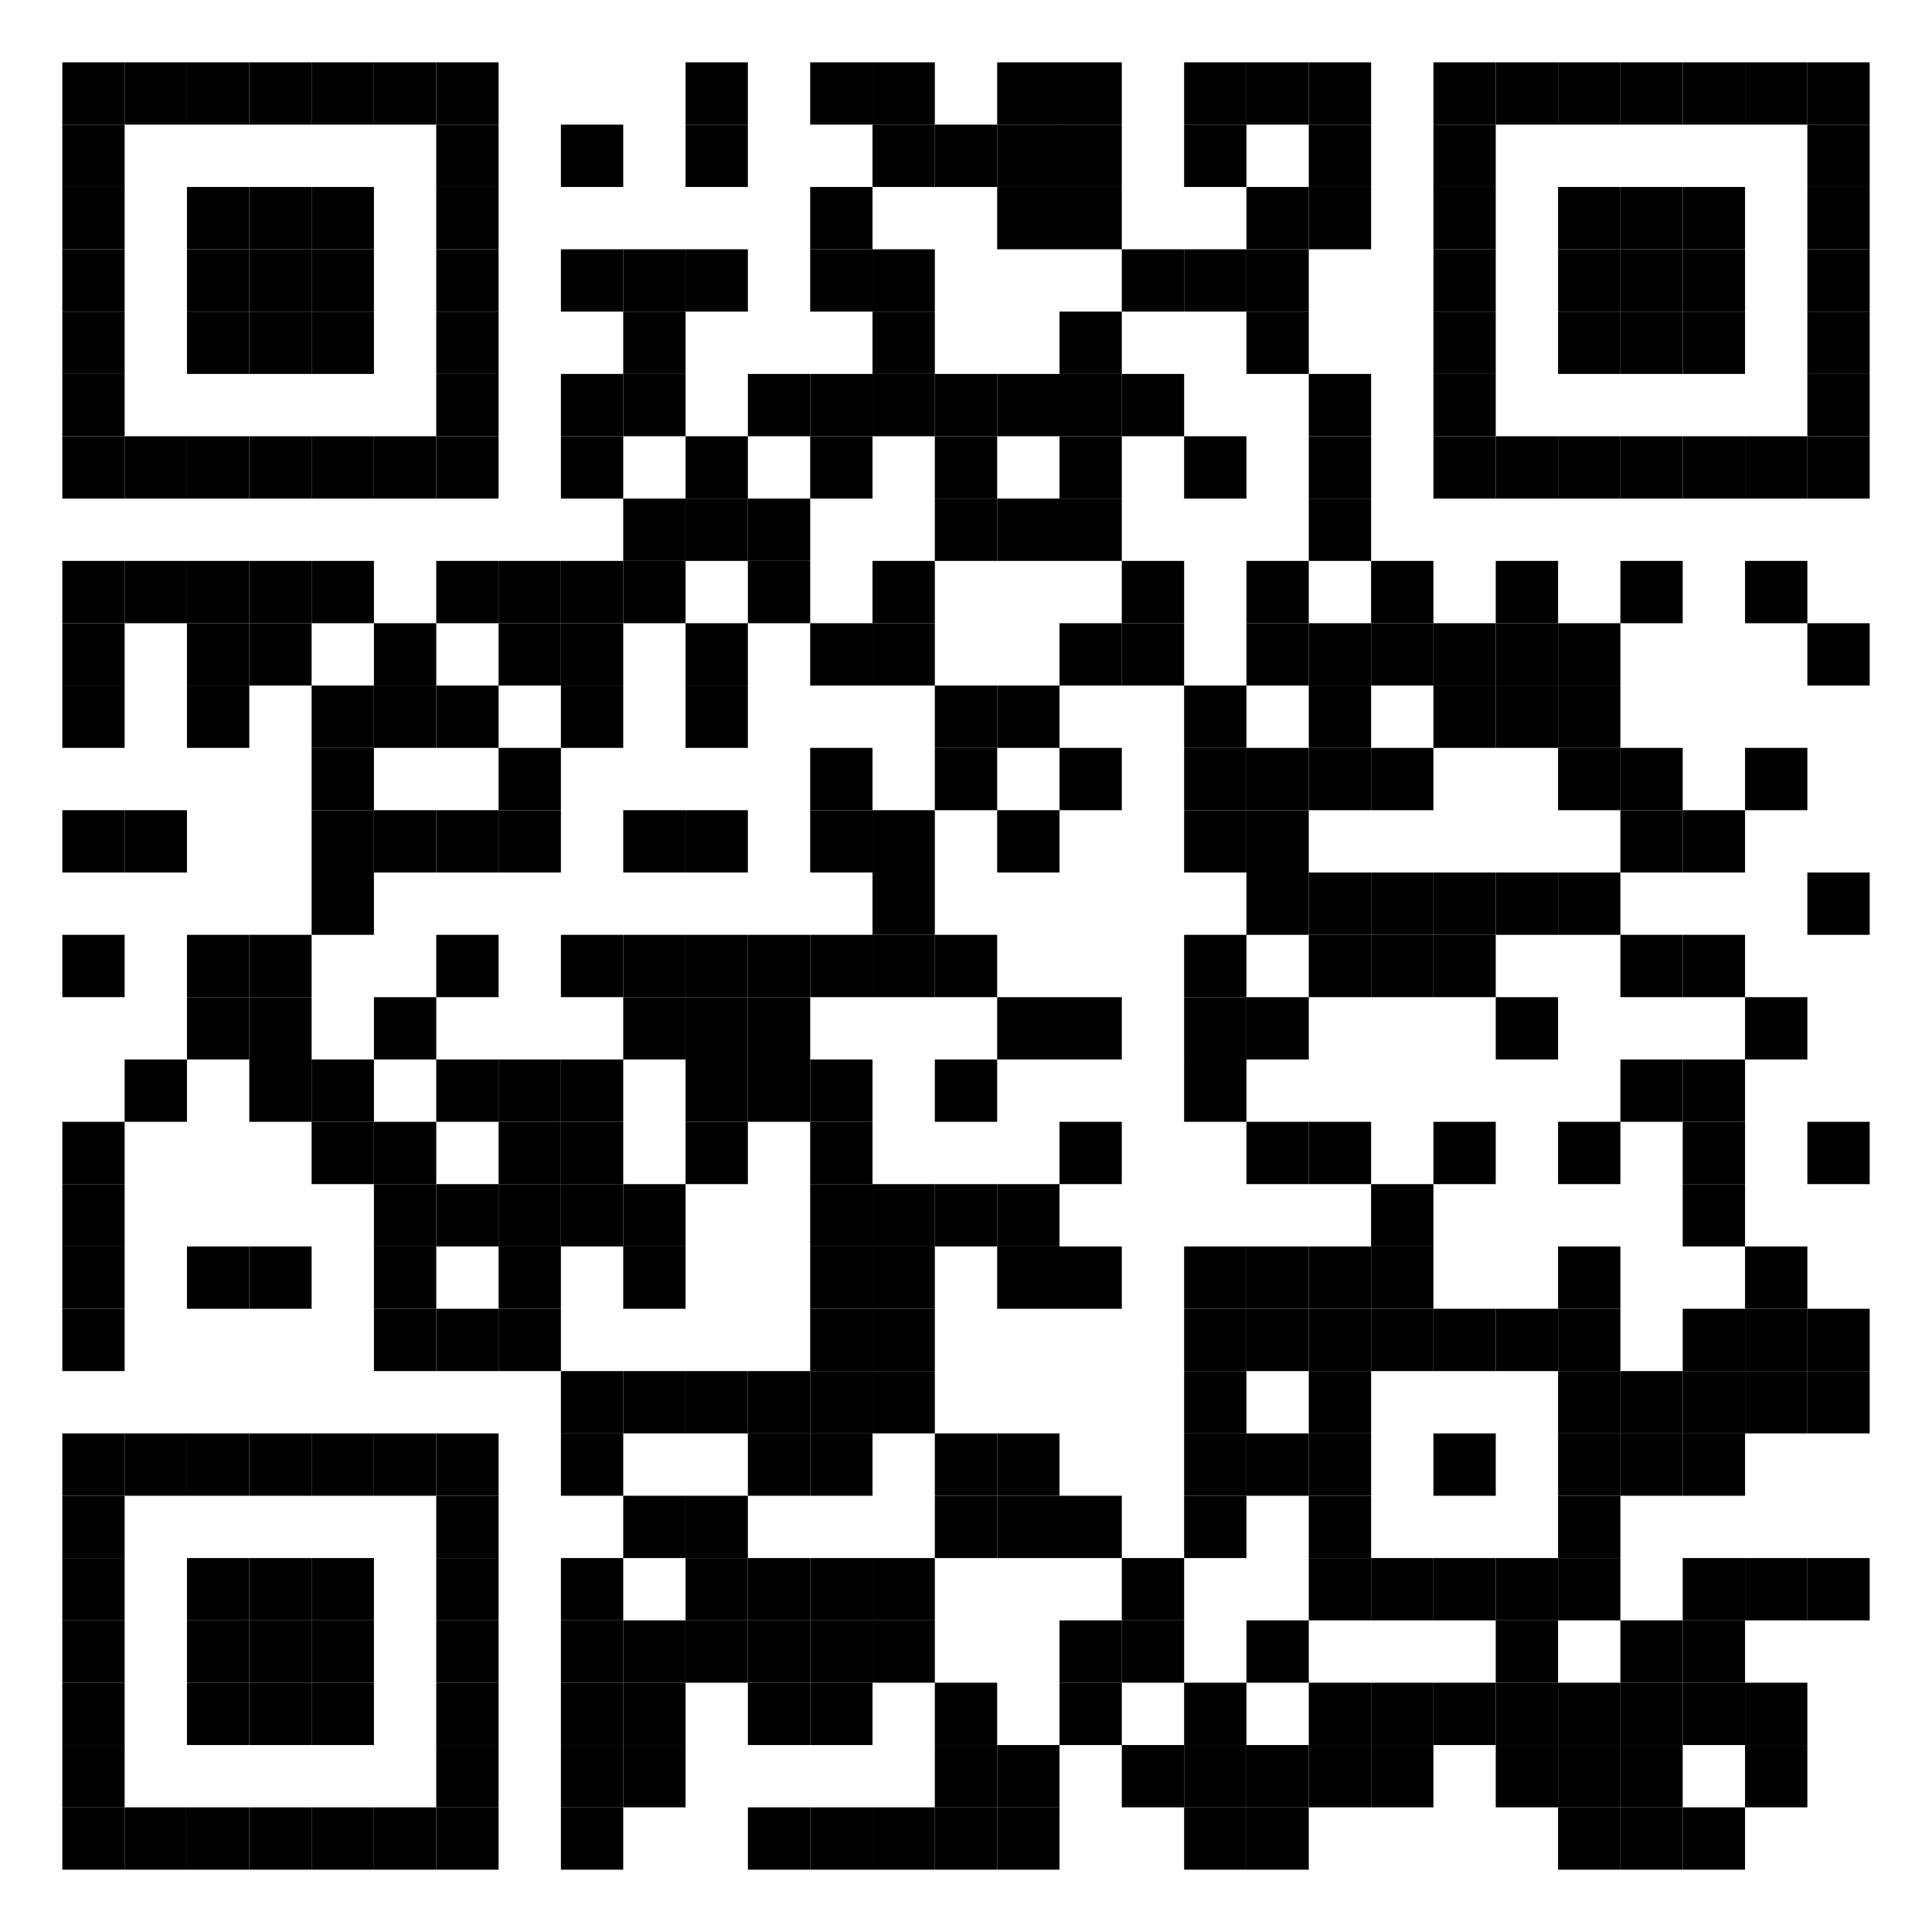
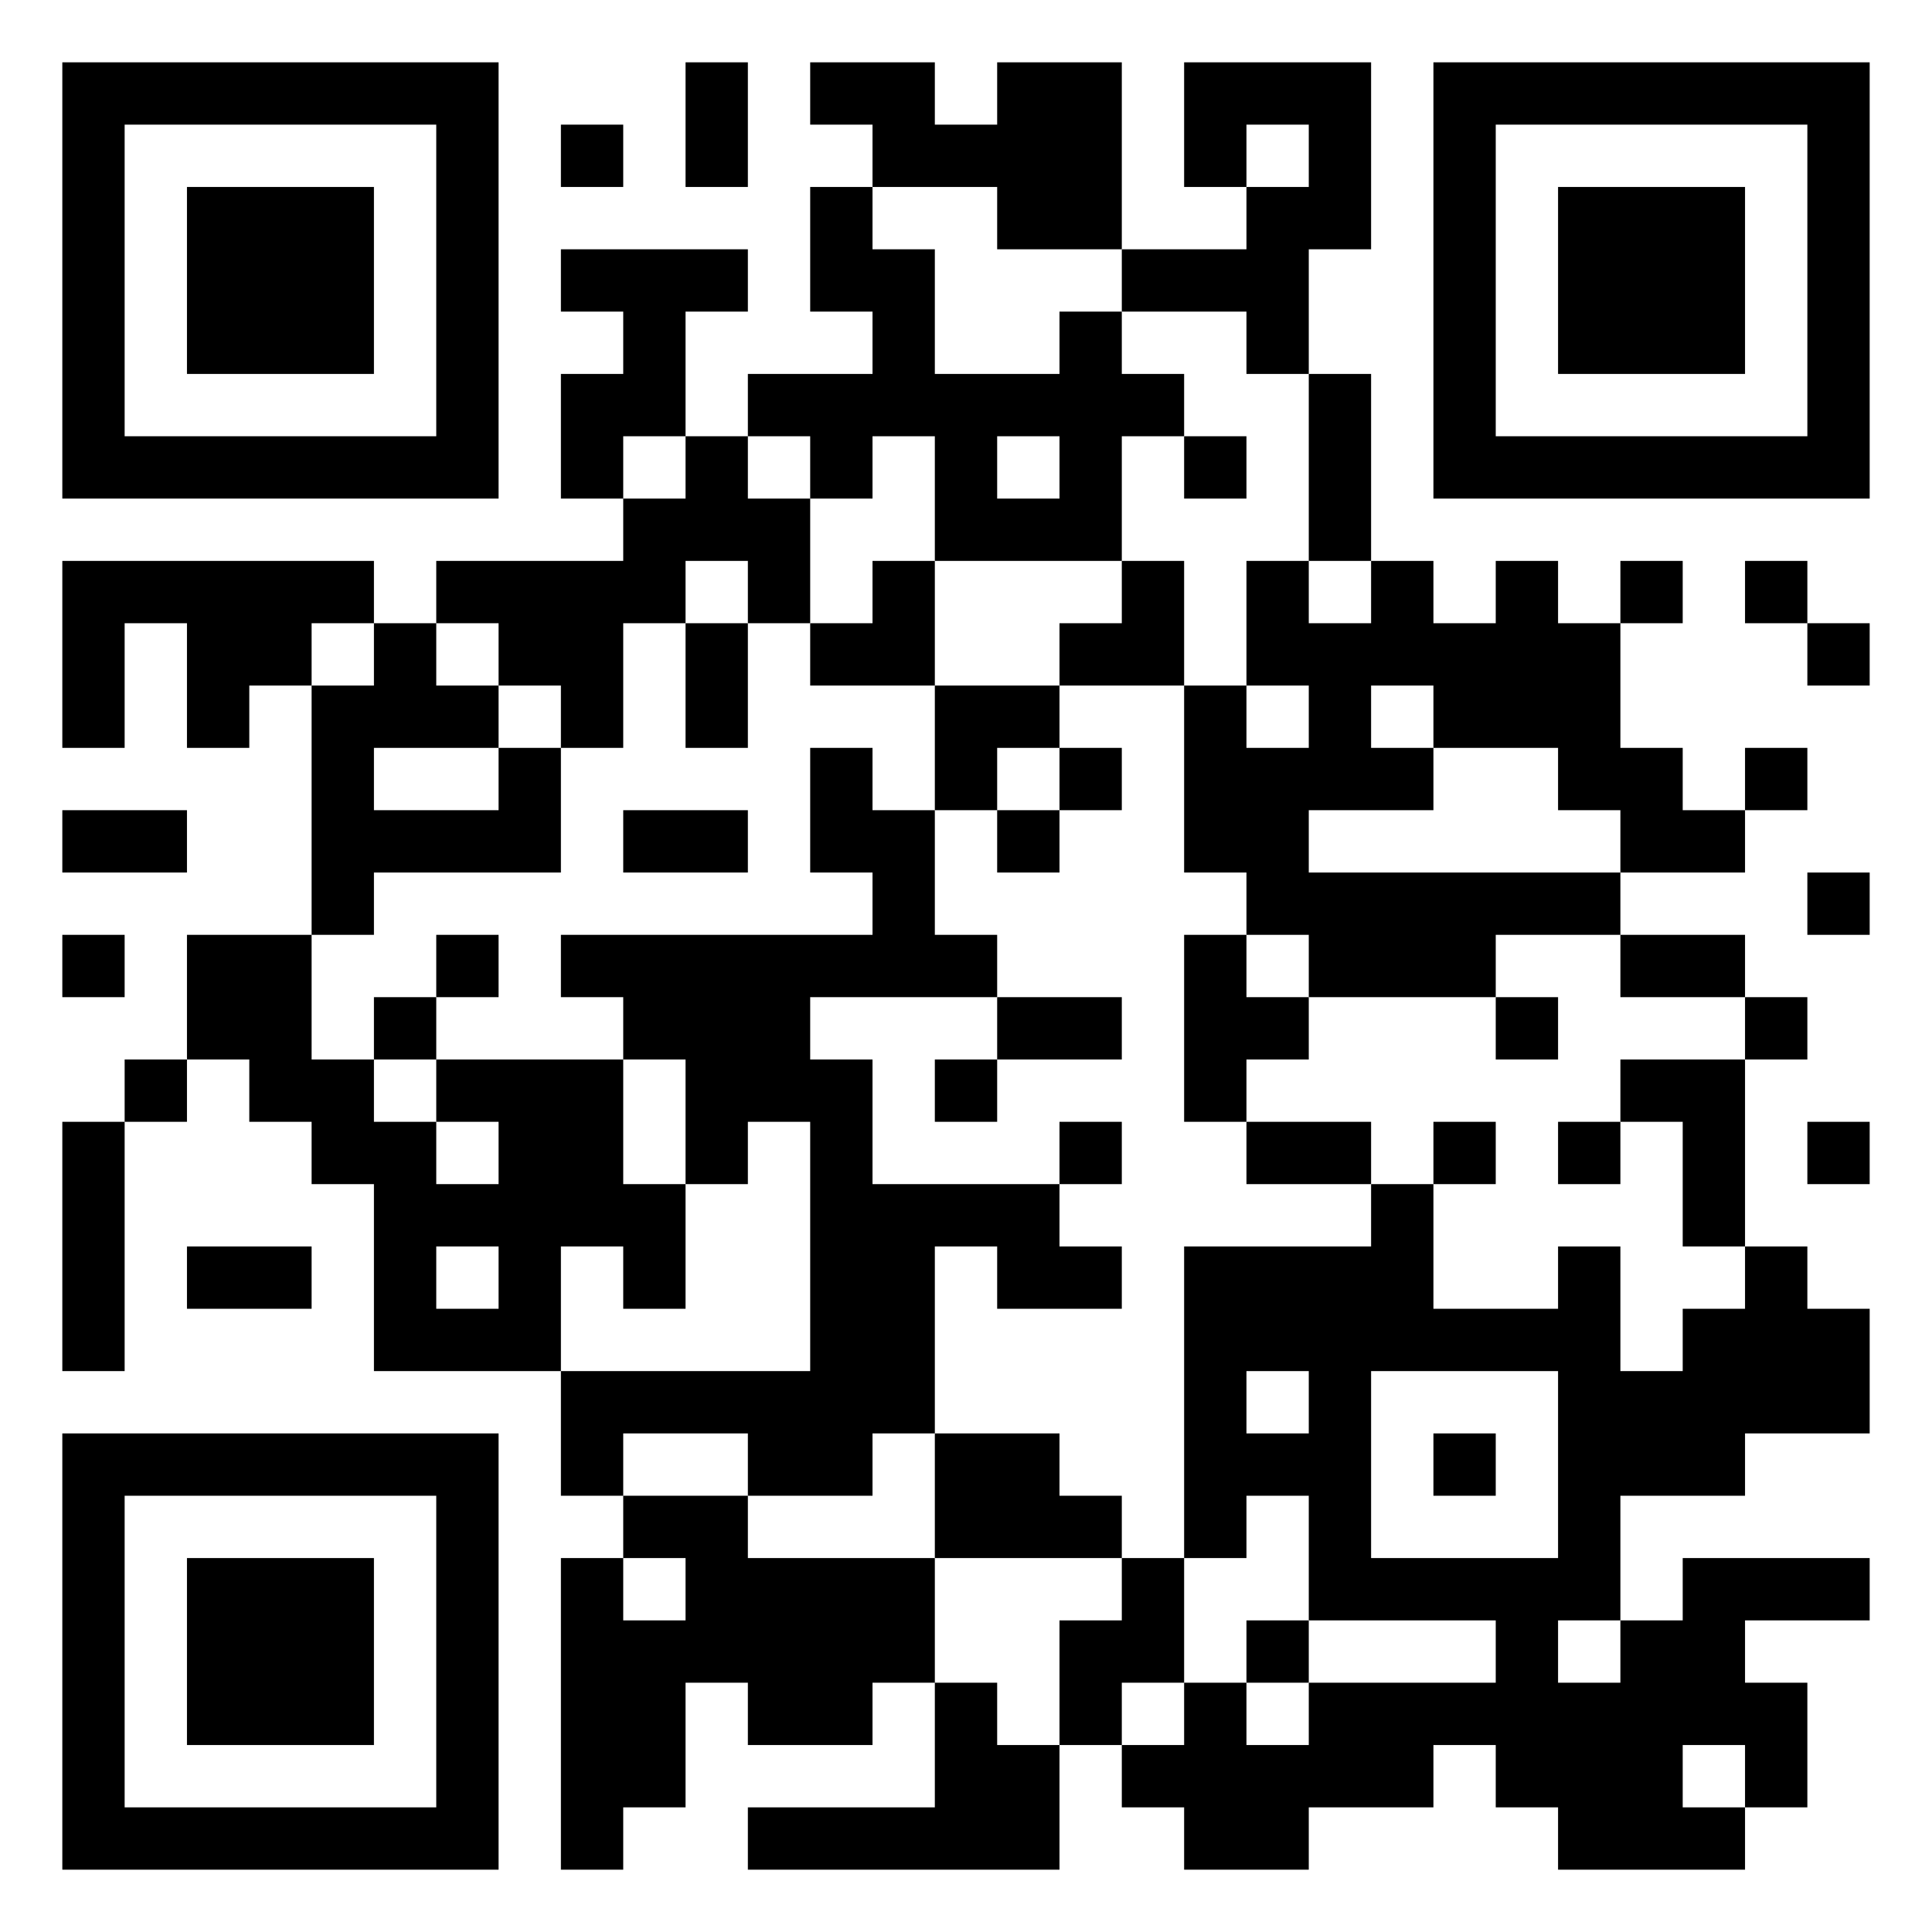
- <svg xmlns="http://www.w3.org/2000/svg" xmlns:xlink="http://www.w3.org/1999/xlink" xml:space="preserve" width="372" height="372" viewBox="0 0 372 372">
-   <rect width="372" height="372" fill="#ffffff" cx="0" cy="0" />
-   <defs>
-     <rect id="p" width="12" height="12" />
-   </defs>
-   <g fill="#000000">
-     <use x="12" y="12" xlink:href="#p" />
-     <use x="24" y="12" xlink:href="#p" />
-     <use x="36" y="12" xlink:href="#p" />
-     <use x="48" y="12" xlink:href="#p" />
-     <use x="60" y="12" xlink:href="#p" />
-     <use x="72" y="12" xlink:href="#p" />
-     <use x="84" y="12" xlink:href="#p" />
-     <use x="132" y="12" xlink:href="#p" />
-     <use x="156" y="12" xlink:href="#p" />
-     <use x="168" y="12" xlink:href="#p" />
-     <use x="192" y="12" xlink:href="#p" />
-     <use x="204" y="12" xlink:href="#p" />
-     <use x="228" y="12" xlink:href="#p" />
-     <use x="240" y="12" xlink:href="#p" />
-     <use x="252" y="12" xlink:href="#p" />
-     <use x="276" y="12" xlink:href="#p" />
-     <use x="288" y="12" xlink:href="#p" />
-     <use x="300" y="12" xlink:href="#p" />
-     <use x="312" y="12" xlink:href="#p" />
-     <use x="324" y="12" xlink:href="#p" />
-     <use x="336" y="12" xlink:href="#p" />
-     <use x="348" y="12" xlink:href="#p" />
-     <use x="12" y="24" xlink:href="#p" />
-     <use x="84" y="24" xlink:href="#p" />
-     <use x="108" y="24" xlink:href="#p" />
-     <use x="132" y="24" xlink:href="#p" />
-     <use x="168" y="24" xlink:href="#p" />
-     <use x="180" y="24" xlink:href="#p" />
-     <use x="192" y="24" xlink:href="#p" />
-     <use x="204" y="24" xlink:href="#p" />
-     <use x="228" y="24" xlink:href="#p" />
-     <use x="252" y="24" xlink:href="#p" />
-     <use x="276" y="24" xlink:href="#p" />
-     <use x="348" y="24" xlink:href="#p" />
-     <use x="12" y="36" xlink:href="#p" />
-     <use x="36" y="36" xlink:href="#p" />
-     <use x="48" y="36" xlink:href="#p" />
-     <use x="60" y="36" xlink:href="#p" />
-     <use x="84" y="36" xlink:href="#p" />
-     <use x="156" y="36" xlink:href="#p" />
-     <use x="192" y="36" xlink:href="#p" />
-     <use x="204" y="36" xlink:href="#p" />
-     <use x="240" y="36" xlink:href="#p" />
-     <use x="252" y="36" xlink:href="#p" />
-     <use x="276" y="36" xlink:href="#p" />
-     <use x="300" y="36" xlink:href="#p" />
-     <use x="312" y="36" xlink:href="#p" />
-     <use x="324" y="36" xlink:href="#p" />
-     <use x="348" y="36" xlink:href="#p" />
-     <use x="12" y="48" xlink:href="#p" />
-     <use x="36" y="48" xlink:href="#p" />
-     <use x="48" y="48" xlink:href="#p" />
-     <use x="60" y="48" xlink:href="#p" />
-     <use x="84" y="48" xlink:href="#p" />
-     <use x="108" y="48" xlink:href="#p" />
-     <use x="120" y="48" xlink:href="#p" />
-     <use x="132" y="48" xlink:href="#p" />
-     <use x="156" y="48" xlink:href="#p" />
-     <use x="168" y="48" xlink:href="#p" />
-     <use x="216" y="48" xlink:href="#p" />
-     <use x="228" y="48" xlink:href="#p" />
-     <use x="240" y="48" xlink:href="#p" />
-     <use x="276" y="48" xlink:href="#p" />
-     <use x="300" y="48" xlink:href="#p" />
-     <use x="312" y="48" xlink:href="#p" />
-     <use x="324" y="48" xlink:href="#p" />
-     <use x="348" y="48" xlink:href="#p" />
-     <use x="12" y="60" xlink:href="#p" />
-     <use x="36" y="60" xlink:href="#p" />
-     <use x="48" y="60" xlink:href="#p" />
-     <use x="60" y="60" xlink:href="#p" />
-     <use x="84" y="60" xlink:href="#p" />
-     <use x="120" y="60" xlink:href="#p" />
-     <use x="168" y="60" xlink:href="#p" />
-     <use x="204" y="60" xlink:href="#p" />
-     <use x="240" y="60" xlink:href="#p" />
-     <use x="276" y="60" xlink:href="#p" />
-     <use x="300" y="60" xlink:href="#p" />
-     <use x="312" y="60" xlink:href="#p" />
-     <use x="324" y="60" xlink:href="#p" />
-     <use x="348" y="60" xlink:href="#p" />
-     <use x="12" y="72" xlink:href="#p" />
-     <use x="84" y="72" xlink:href="#p" />
-     <use x="108" y="72" xlink:href="#p" />
-     <use x="120" y="72" xlink:href="#p" />
-     <use x="144" y="72" xlink:href="#p" />
-     <use x="156" y="72" xlink:href="#p" />
-     <use x="168" y="72" xlink:href="#p" />
-     <use x="180" y="72" xlink:href="#p" />
-     <use x="192" y="72" xlink:href="#p" />
-     <use x="204" y="72" xlink:href="#p" />
-     <use x="216" y="72" xlink:href="#p" />
-     <use x="252" y="72" xlink:href="#p" />
-     <use x="276" y="72" xlink:href="#p" />
-     <use x="348" y="72" xlink:href="#p" />
-     <use x="12" y="84" xlink:href="#p" />
-     <use x="24" y="84" xlink:href="#p" />
-     <use x="36" y="84" xlink:href="#p" />
-     <use x="48" y="84" xlink:href="#p" />
-     <use x="60" y="84" xlink:href="#p" />
-     <use x="72" y="84" xlink:href="#p" />
-     <use x="84" y="84" xlink:href="#p" />
-     <use x="108" y="84" xlink:href="#p" />
-     <use x="132" y="84" xlink:href="#p" />
-     <use x="156" y="84" xlink:href="#p" />
-     <use x="180" y="84" xlink:href="#p" />
-     <use x="204" y="84" xlink:href="#p" />
-     <use x="228" y="84" xlink:href="#p" />
-     <use x="252" y="84" xlink:href="#p" />
-     <use x="276" y="84" xlink:href="#p" />
-     <use x="288" y="84" xlink:href="#p" />
-     <use x="300" y="84" xlink:href="#p" />
-     <use x="312" y="84" xlink:href="#p" />
-     <use x="324" y="84" xlink:href="#p" />
-     <use x="336" y="84" xlink:href="#p" />
-     <use x="348" y="84" xlink:href="#p" />
-     <use x="120" y="96" xlink:href="#p" />
-     <use x="132" y="96" xlink:href="#p" />
-     <use x="144" y="96" xlink:href="#p" />
-     <use x="180" y="96" xlink:href="#p" />
-     <use x="192" y="96" xlink:href="#p" />
-     <use x="204" y="96" xlink:href="#p" />
-     <use x="252" y="96" xlink:href="#p" />
-     <use x="12" y="108" xlink:href="#p" />
-     <use x="24" y="108" xlink:href="#p" />
-     <use x="36" y="108" xlink:href="#p" />
-     <use x="48" y="108" xlink:href="#p" />
-     <use x="60" y="108" xlink:href="#p" />
-     <use x="84" y="108" xlink:href="#p" />
-     <use x="96" y="108" xlink:href="#p" />
-     <use x="108" y="108" xlink:href="#p" />
-     <use x="120" y="108" xlink:href="#p" />
-     <use x="144" y="108" xlink:href="#p" />
-     <use x="168" y="108" xlink:href="#p" />
-     <use x="216" y="108" xlink:href="#p" />
-     <use x="240" y="108" xlink:href="#p" />
-     <use x="264" y="108" xlink:href="#p" />
-     <use x="288" y="108" xlink:href="#p" />
-     <use x="312" y="108" xlink:href="#p" />
-     <use x="336" y="108" xlink:href="#p" />
-     <use x="12" y="120" xlink:href="#p" />
-     <use x="36" y="120" xlink:href="#p" />
-     <use x="48" y="120" xlink:href="#p" />
-     <use x="72" y="120" xlink:href="#p" />
-     <use x="96" y="120" xlink:href="#p" />
-     <use x="108" y="120" xlink:href="#p" />
-     <use x="132" y="120" xlink:href="#p" />
-     <use x="156" y="120" xlink:href="#p" />
-     <use x="168" y="120" xlink:href="#p" />
-     <use x="204" y="120" xlink:href="#p" />
-     <use x="216" y="120" xlink:href="#p" />
-     <use x="240" y="120" xlink:href="#p" />
-     <use x="252" y="120" xlink:href="#p" />
-     <use x="264" y="120" xlink:href="#p" />
-     <use x="276" y="120" xlink:href="#p" />
-     <use x="288" y="120" xlink:href="#p" />
-     <use x="300" y="120" xlink:href="#p" />
-     <use x="348" y="120" xlink:href="#p" />
-     <use x="12" y="132" xlink:href="#p" />
-     <use x="36" y="132" xlink:href="#p" />
-     <use x="60" y="132" xlink:href="#p" />
-     <use x="72" y="132" xlink:href="#p" />
-     <use x="84" y="132" xlink:href="#p" />
-     <use x="108" y="132" xlink:href="#p" />
-     <use x="132" y="132" xlink:href="#p" />
-     <use x="180" y="132" xlink:href="#p" />
-     <use x="192" y="132" xlink:href="#p" />
-     <use x="228" y="132" xlink:href="#p" />
-     <use x="252" y="132" xlink:href="#p" />
-     <use x="276" y="132" xlink:href="#p" />
-     <use x="288" y="132" xlink:href="#p" />
-     <use x="300" y="132" xlink:href="#p" />
-     <use x="60" y="144" xlink:href="#p" />
-     <use x="96" y="144" xlink:href="#p" />
-     <use x="156" y="144" xlink:href="#p" />
-     <use x="180" y="144" xlink:href="#p" />
-     <use x="204" y="144" xlink:href="#p" />
-     <use x="228" y="144" xlink:href="#p" />
-     <use x="240" y="144" xlink:href="#p" />
-     <use x="252" y="144" xlink:href="#p" />
-     <use x="264" y="144" xlink:href="#p" />
-     <use x="300" y="144" xlink:href="#p" />
-     <use x="312" y="144" xlink:href="#p" />
-     <use x="336" y="144" xlink:href="#p" />
-     <use x="12" y="156" xlink:href="#p" />
-     <use x="24" y="156" xlink:href="#p" />
-     <use x="60" y="156" xlink:href="#p" />
-     <use x="72" y="156" xlink:href="#p" />
-     <use x="84" y="156" xlink:href="#p" />
-     <use x="96" y="156" xlink:href="#p" />
-     <use x="120" y="156" xlink:href="#p" />
-     <use x="132" y="156" xlink:href="#p" />
-     <use x="156" y="156" xlink:href="#p" />
-     <use x="168" y="156" xlink:href="#p" />
-     <use x="192" y="156" xlink:href="#p" />
-     <use x="228" y="156" xlink:href="#p" />
-     <use x="240" y="156" xlink:href="#p" />
-     <use x="312" y="156" xlink:href="#p" />
-     <use x="324" y="156" xlink:href="#p" />
-     <use x="60" y="168" xlink:href="#p" />
-     <use x="168" y="168" xlink:href="#p" />
-     <use x="240" y="168" xlink:href="#p" />
-     <use x="252" y="168" xlink:href="#p" />
-     <use x="264" y="168" xlink:href="#p" />
-     <use x="276" y="168" xlink:href="#p" />
-     <use x="288" y="168" xlink:href="#p" />
-     <use x="300" y="168" xlink:href="#p" />
-     <use x="348" y="168" xlink:href="#p" />
-     <use x="12" y="180" xlink:href="#p" />
-     <use x="36" y="180" xlink:href="#p" />
-     <use x="48" y="180" xlink:href="#p" />
-     <use x="84" y="180" xlink:href="#p" />
-     <use x="108" y="180" xlink:href="#p" />
-     <use x="120" y="180" xlink:href="#p" />
-     <use x="132" y="180" xlink:href="#p" />
-     <use x="144" y="180" xlink:href="#p" />
-     <use x="156" y="180" xlink:href="#p" />
-     <use x="168" y="180" xlink:href="#p" />
-     <use x="180" y="180" xlink:href="#p" />
-     <use x="228" y="180" xlink:href="#p" />
-     <use x="252" y="180" xlink:href="#p" />
-     <use x="264" y="180" xlink:href="#p" />
-     <use x="276" y="180" xlink:href="#p" />
-     <use x="312" y="180" xlink:href="#p" />
-     <use x="324" y="180" xlink:href="#p" />
-     <use x="36" y="192" xlink:href="#p" />
-     <use x="48" y="192" xlink:href="#p" />
-     <use x="72" y="192" xlink:href="#p" />
-     <use x="120" y="192" xlink:href="#p" />
-     <use x="132" y="192" xlink:href="#p" />
-     <use x="144" y="192" xlink:href="#p" />
-     <use x="192" y="192" xlink:href="#p" />
-     <use x="204" y="192" xlink:href="#p" />
-     <use x="228" y="192" xlink:href="#p" />
-     <use x="240" y="192" xlink:href="#p" />
-     <use x="288" y="192" xlink:href="#p" />
-     <use x="336" y="192" xlink:href="#p" />
-     <use x="24" y="204" xlink:href="#p" />
-     <use x="48" y="204" xlink:href="#p" />
-     <use x="60" y="204" xlink:href="#p" />
-     <use x="84" y="204" xlink:href="#p" />
-     <use x="96" y="204" xlink:href="#p" />
-     <use x="108" y="204" xlink:href="#p" />
-     <use x="132" y="204" xlink:href="#p" />
-     <use x="144" y="204" xlink:href="#p" />
-     <use x="156" y="204" xlink:href="#p" />
-     <use x="180" y="204" xlink:href="#p" />
-     <use x="228" y="204" xlink:href="#p" />
-     <use x="312" y="204" xlink:href="#p" />
-     <use x="324" y="204" xlink:href="#p" />
-     <use x="12" y="216" xlink:href="#p" />
-     <use x="60" y="216" xlink:href="#p" />
-     <use x="72" y="216" xlink:href="#p" />
-     <use x="96" y="216" xlink:href="#p" />
-     <use x="108" y="216" xlink:href="#p" />
-     <use x="132" y="216" xlink:href="#p" />
-     <use x="156" y="216" xlink:href="#p" />
-     <use x="204" y="216" xlink:href="#p" />
-     <use x="240" y="216" xlink:href="#p" />
-     <use x="252" y="216" xlink:href="#p" />
-     <use x="276" y="216" xlink:href="#p" />
-     <use x="300" y="216" xlink:href="#p" />
-     <use x="324" y="216" xlink:href="#p" />
-     <use x="348" y="216" xlink:href="#p" />
-     <use x="12" y="228" xlink:href="#p" />
-     <use x="72" y="228" xlink:href="#p" />
-     <use x="84" y="228" xlink:href="#p" />
-     <use x="96" y="228" xlink:href="#p" />
-     <use x="108" y="228" xlink:href="#p" />
-     <use x="120" y="228" xlink:href="#p" />
-     <use x="156" y="228" xlink:href="#p" />
-     <use x="168" y="228" xlink:href="#p" />
-     <use x="180" y="228" xlink:href="#p" />
-     <use x="192" y="228" xlink:href="#p" />
-     <use x="264" y="228" xlink:href="#p" />
-     <use x="324" y="228" xlink:href="#p" />
-     <use x="12" y="240" xlink:href="#p" />
-     <use x="36" y="240" xlink:href="#p" />
-     <use x="48" y="240" xlink:href="#p" />
-     <use x="72" y="240" xlink:href="#p" />
-     <use x="96" y="240" xlink:href="#p" />
-     <use x="120" y="240" xlink:href="#p" />
-     <use x="156" y="240" xlink:href="#p" />
-     <use x="168" y="240" xlink:href="#p" />
-     <use x="192" y="240" xlink:href="#p" />
-     <use x="204" y="240" xlink:href="#p" />
-     <use x="228" y="240" xlink:href="#p" />
-     <use x="240" y="240" xlink:href="#p" />
-     <use x="252" y="240" xlink:href="#p" />
-     <use x="264" y="240" xlink:href="#p" />
-     <use x="300" y="240" xlink:href="#p" />
-     <use x="336" y="240" xlink:href="#p" />
-     <use x="12" y="252" xlink:href="#p" />
-     <use x="72" y="252" xlink:href="#p" />
-     <use x="84" y="252" xlink:href="#p" />
-     <use x="96" y="252" xlink:href="#p" />
-     <use x="156" y="252" xlink:href="#p" />
-     <use x="168" y="252" xlink:href="#p" />
-     <use x="228" y="252" xlink:href="#p" />
-     <use x="240" y="252" xlink:href="#p" />
-     <use x="252" y="252" xlink:href="#p" />
-     <use x="264" y="252" xlink:href="#p" />
-     <use x="276" y="252" xlink:href="#p" />
-     <use x="288" y="252" xlink:href="#p" />
-     <use x="300" y="252" xlink:href="#p" />
-     <use x="324" y="252" xlink:href="#p" />
-     <use x="336" y="252" xlink:href="#p" />
-     <use x="348" y="252" xlink:href="#p" />
-     <use x="108" y="264" xlink:href="#p" />
-     <use x="120" y="264" xlink:href="#p" />
-     <use x="132" y="264" xlink:href="#p" />
-     <use x="144" y="264" xlink:href="#p" />
-     <use x="156" y="264" xlink:href="#p" />
-     <use x="168" y="264" xlink:href="#p" />
-     <use x="228" y="264" xlink:href="#p" />
-     <use x="252" y="264" xlink:href="#p" />
-     <use x="300" y="264" xlink:href="#p" />
-     <use x="312" y="264" xlink:href="#p" />
-     <use x="324" y="264" xlink:href="#p" />
-     <use x="336" y="264" xlink:href="#p" />
-     <use x="348" y="264" xlink:href="#p" />
-     <use x="12" y="276" xlink:href="#p" />
-     <use x="24" y="276" xlink:href="#p" />
-     <use x="36" y="276" xlink:href="#p" />
-     <use x="48" y="276" xlink:href="#p" />
-     <use x="60" y="276" xlink:href="#p" />
-     <use x="72" y="276" xlink:href="#p" />
-     <use x="84" y="276" xlink:href="#p" />
-     <use x="108" y="276" xlink:href="#p" />
-     <use x="144" y="276" xlink:href="#p" />
-     <use x="156" y="276" xlink:href="#p" />
-     <use x="180" y="276" xlink:href="#p" />
-     <use x="192" y="276" xlink:href="#p" />
-     <use x="228" y="276" xlink:href="#p" />
-     <use x="240" y="276" xlink:href="#p" />
-     <use x="252" y="276" xlink:href="#p" />
-     <use x="276" y="276" xlink:href="#p" />
-     <use x="300" y="276" xlink:href="#p" />
-     <use x="312" y="276" xlink:href="#p" />
-     <use x="324" y="276" xlink:href="#p" />
-     <use x="12" y="288" xlink:href="#p" />
-     <use x="84" y="288" xlink:href="#p" />
-     <use x="120" y="288" xlink:href="#p" />
-     <use x="132" y="288" xlink:href="#p" />
-     <use x="180" y="288" xlink:href="#p" />
-     <use x="192" y="288" xlink:href="#p" />
-     <use x="204" y="288" xlink:href="#p" />
-     <use x="228" y="288" xlink:href="#p" />
-     <use x="252" y="288" xlink:href="#p" />
-     <use x="300" y="288" xlink:href="#p" />
-     <use x="12" y="300" xlink:href="#p" />
-     <use x="36" y="300" xlink:href="#p" />
-     <use x="48" y="300" xlink:href="#p" />
-     <use x="60" y="300" xlink:href="#p" />
-     <use x="84" y="300" xlink:href="#p" />
-     <use x="108" y="300" xlink:href="#p" />
-     <use x="132" y="300" xlink:href="#p" />
-     <use x="144" y="300" xlink:href="#p" />
-     <use x="156" y="300" xlink:href="#p" />
-     <use x="168" y="300" xlink:href="#p" />
-     <use x="216" y="300" xlink:href="#p" />
-     <use x="252" y="300" xlink:href="#p" />
-     <use x="264" y="300" xlink:href="#p" />
-     <use x="276" y="300" xlink:href="#p" />
-     <use x="288" y="300" xlink:href="#p" />
-     <use x="300" y="300" xlink:href="#p" />
-     <use x="324" y="300" xlink:href="#p" />
-     <use x="336" y="300" xlink:href="#p" />
-     <use x="348" y="300" xlink:href="#p" />
-     <use x="12" y="312" xlink:href="#p" />
-     <use x="36" y="312" xlink:href="#p" />
-     <use x="48" y="312" xlink:href="#p" />
-     <use x="60" y="312" xlink:href="#p" />
-     <use x="84" y="312" xlink:href="#p" />
-     <use x="108" y="312" xlink:href="#p" />
-     <use x="120" y="312" xlink:href="#p" />
-     <use x="132" y="312" xlink:href="#p" />
-     <use x="144" y="312" xlink:href="#p" />
-     <use x="156" y="312" xlink:href="#p" />
-     <use x="168" y="312" xlink:href="#p" />
-     <use x="204" y="312" xlink:href="#p" />
-     <use x="216" y="312" xlink:href="#p" />
-     <use x="240" y="312" xlink:href="#p" />
-     <use x="288" y="312" xlink:href="#p" />
-     <use x="312" y="312" xlink:href="#p" />
-     <use x="324" y="312" xlink:href="#p" />
-     <use x="12" y="324" xlink:href="#p" />
-     <use x="36" y="324" xlink:href="#p" />
-     <use x="48" y="324" xlink:href="#p" />
-     <use x="60" y="324" xlink:href="#p" />
-     <use x="84" y="324" xlink:href="#p" />
-     <use x="108" y="324" xlink:href="#p" />
-     <use x="120" y="324" xlink:href="#p" />
-     <use x="144" y="324" xlink:href="#p" />
-     <use x="156" y="324" xlink:href="#p" />
-     <use x="180" y="324" xlink:href="#p" />
-     <use x="204" y="324" xlink:href="#p" />
-     <use x="228" y="324" xlink:href="#p" />
-     <use x="252" y="324" xlink:href="#p" />
-     <use x="264" y="324" xlink:href="#p" />
-     <use x="276" y="324" xlink:href="#p" />
-     <use x="288" y="324" xlink:href="#p" />
-     <use x="300" y="324" xlink:href="#p" />
-     <use x="312" y="324" xlink:href="#p" />
-     <use x="324" y="324" xlink:href="#p" />
-     <use x="336" y="324" xlink:href="#p" />
-     <use x="12" y="336" xlink:href="#p" />
-     <use x="84" y="336" xlink:href="#p" />
-     <use x="108" y="336" xlink:href="#p" />
-     <use x="120" y="336" xlink:href="#p" />
-     <use x="180" y="336" xlink:href="#p" />
-     <use x="192" y="336" xlink:href="#p" />
-     <use x="216" y="336" xlink:href="#p" />
-     <use x="228" y="336" xlink:href="#p" />
-     <use x="240" y="336" xlink:href="#p" />
-     <use x="252" y="336" xlink:href="#p" />
-     <use x="264" y="336" xlink:href="#p" />
-     <use x="288" y="336" xlink:href="#p" />
-     <use x="300" y="336" xlink:href="#p" />
-     <use x="312" y="336" xlink:href="#p" />
-     <use x="336" y="336" xlink:href="#p" />
-     <use x="12" y="348" xlink:href="#p" />
-     <use x="24" y="348" xlink:href="#p" />
-     <use x="36" y="348" xlink:href="#p" />
-     <use x="48" y="348" xlink:href="#p" />
-     <use x="60" y="348" xlink:href="#p" />
-     <use x="72" y="348" xlink:href="#p" />
-     <use x="84" y="348" xlink:href="#p" />
-     <use x="108" y="348" xlink:href="#p" />
-     <use x="144" y="348" xlink:href="#p" />
-     <use x="156" y="348" xlink:href="#p" />
-     <use x="168" y="348" xlink:href="#p" />
-     <use x="180" y="348" xlink:href="#p" />
-     <use x="192" y="348" xlink:href="#p" />
-     <use x="228" y="348" xlink:href="#p" />
-     <use x="240" y="348" xlink:href="#p" />
-     <use x="300" y="348" xlink:href="#p" />
-     <use x="312" y="348" xlink:href="#p" />
-     <use x="324" y="348" xlink:href="#p" />
-   </g>
+ <svg xmlns="http://www.w3.org/2000/svg" width="372" height="372" viewBox="0 0 372 372" fill="none">
+   <rect width="372" height="372" fill="white" />
+   <path d="M36 36H72V72H36V36Z" fill="black" />
+   <path fill-rule="evenodd" clip-rule="evenodd" d="M12 12V96H96V12H12ZM84 84V24H24V84H84Z" fill="black" />
+   <path d="M144 12H132V36H144V12Z" fill="black" />
+   <path d="M156 12H180V24H192V12H216V48H192V36H168V24H156V12Z" fill="black" />
+   <path d="M216 60V48H240V36H252V24H240V36H228V12H264V48H252V72H240V60H216Z" fill="black" />
+   <path fill-rule="evenodd" clip-rule="evenodd" d="M204 144V132H180V108H168V120H156V132H180V156H192V168H204V156H216V144H204ZM204 144V156H192V144H204Z" fill="black" />
+   <path d="M240 216V228H264V216H240Z" fill="black" />
+   <path d="M240 216H228V180H240V192H252V204H240V216Z" fill="black" />
+   <path d="M288 192V204H300V192H288Z" fill="black" />
+   <path d="M312 216V228H300V216H312Z" fill="black" />
+   <path d="M276 228V216H288V228H276Z" fill="black" />
+   <path d="M252 312H240V324H252V312Z" fill="black" />
+   <path d="M216 300H180V276H204V288H216V300Z" fill="black" />
+   <path d="M204 228V216H216V228H204Z" fill="black" />
+   <path d="M192 204V192H216V204H192Z" fill="black" />
+   <path d="M192 204V216H180V204H192Z" fill="black" />
+   <path d="M84 192V204H72V192H84Z" fill="black" />
+   <path d="M84 192V180H96V192H84Z" fill="black" />
+   <path d="M132 120H144V144H132V120Z" fill="black" />
+   <path d="M120 156H144V168H120V156Z" fill="black" />
+   <path d="M288 276H276V288H288V276Z" fill="black" />
+   <path fill-rule="evenodd" clip-rule="evenodd" d="M228 84V72H216V60H204V72H180V48H168V36H156V60H168V72H144V84H132V60H144V48H108V60H120V72H108V96H120V108H84V120H72V108H12V144H24V120H36V144H48V132H60V180H36V204H24V216H12V264H24V216H36V204H48V216H60V228H72V264H108V288H120V300H108V360H120V348H132V324H144V336H168V324H180V348H144V360H204V336H216V348H228V360H252V348H276V336H288V348H300V360H336V348H348V324H336V312H360V300H324V312H312V288H336V276H360V252H348V240H336V204H348V192H336V180H312V168H336V156H348V144H336V156H324V144H312V120H324V108H312V120H300V108H288V120H276V108H264V72H252V108H240V132H228V108H216V84H228ZM204 132V120H216V108H180V84H168V96H156V84H144V96H156V120H144V108H132V120H120V144H108V132H96V120H84V132H96V144H72V156H96V144H108V168H72V180H60V204H72V216H84V228H96V216H84V204H120V228H132V252H120V240H108V264H156V216H144V228H132V204H120V192H108V180H168V168H156V144H168V156H180V180H192V192H156V204H168V228H204V240H216V252H192V240H180V276H168V288H144V276H120V288H144V300H180V324H192V336H204V312H216V300H228V324H216V336H228V324H240V336H252V324H288V312H252V288H240V300H228V240H264V228H276V252H300V240H312V264H324V252H336V240H324V216H312V204H336V192H312V180H288V192H252V180H240V168H228V132H204ZM240 132V144H252V132H240ZM252 108H264V120H252V108ZM276 144V156H252V168H312V156H300V144H276ZM276 144V132H264V144H276ZM300 264H264V300H300V264ZM252 276V264H240V276H252ZM312 312V324H300V312H312ZM336 348V336H324V348H336ZM120 300V312H132V300H120ZM60 132H72V120H60V132ZM120 96V84H132V96H120ZM204 96H192V84H204V96ZM84 252H96V240H84V252Z" fill="black" />
+   <path d="M228 84V96H240V84H228Z" fill="black" />
+   <path d="M120 24H108V36H120V24Z" fill="black" />
+   <path d="M300 36V72H336V36H300Z" fill="black" />
+   <path fill-rule="evenodd" clip-rule="evenodd" d="M276 12H360V96H276V12ZM348 84V24H288V84H348Z" fill="black" />
+   <path d="M348 108H336V120H348V132H360V120H348V108Z" fill="black" />
+   <path d="M12 156H36V168H12V156Z" fill="black" />
+   <path d="M360 168H348V180H360V168Z" fill="black" />
+   <path d="M12 180H24V192H12V180Z" fill="black" />
+   <path d="M360 216H348V228H360V216Z" fill="black" />
+   <path d="M36 240V252H60V240H36Z" fill="black" />
+   <path d="M36 300H72V336H36V300Z" fill="black" />
+   <path fill-rule="evenodd" clip-rule="evenodd" d="M12 276V360H96V276H12ZM84 348H24V288H84V348Z" fill="black" />
</svg>
